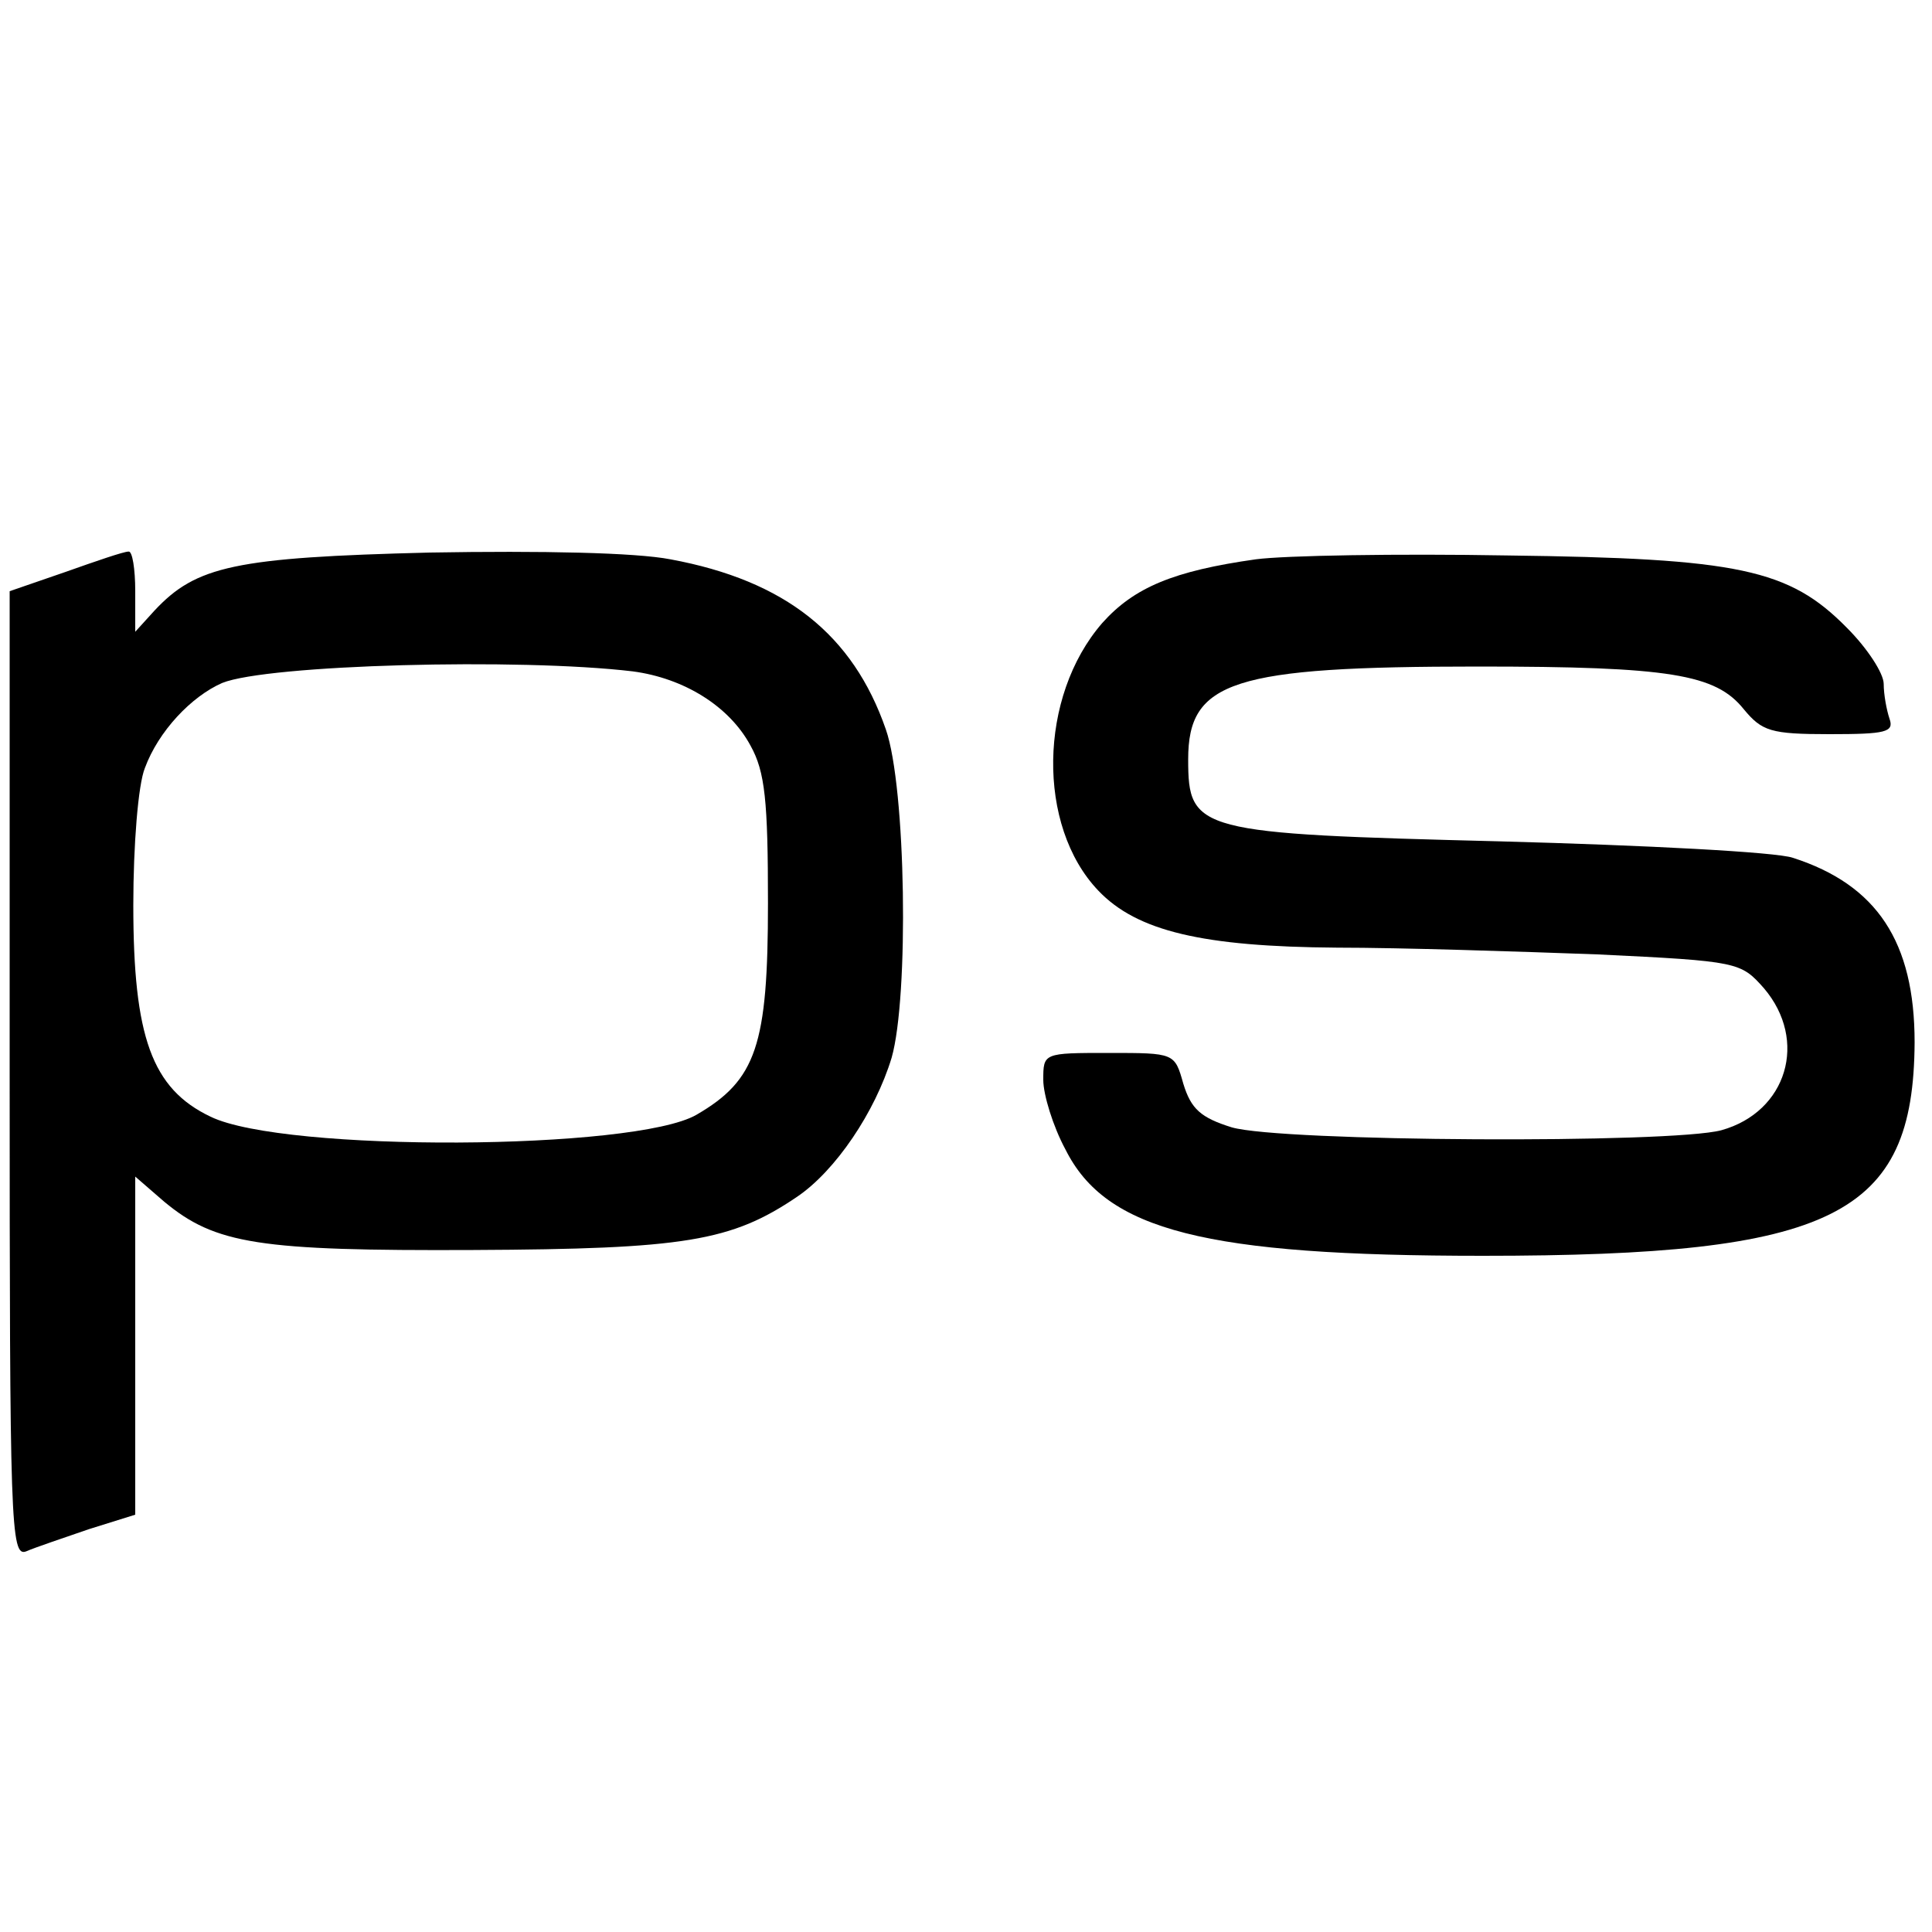
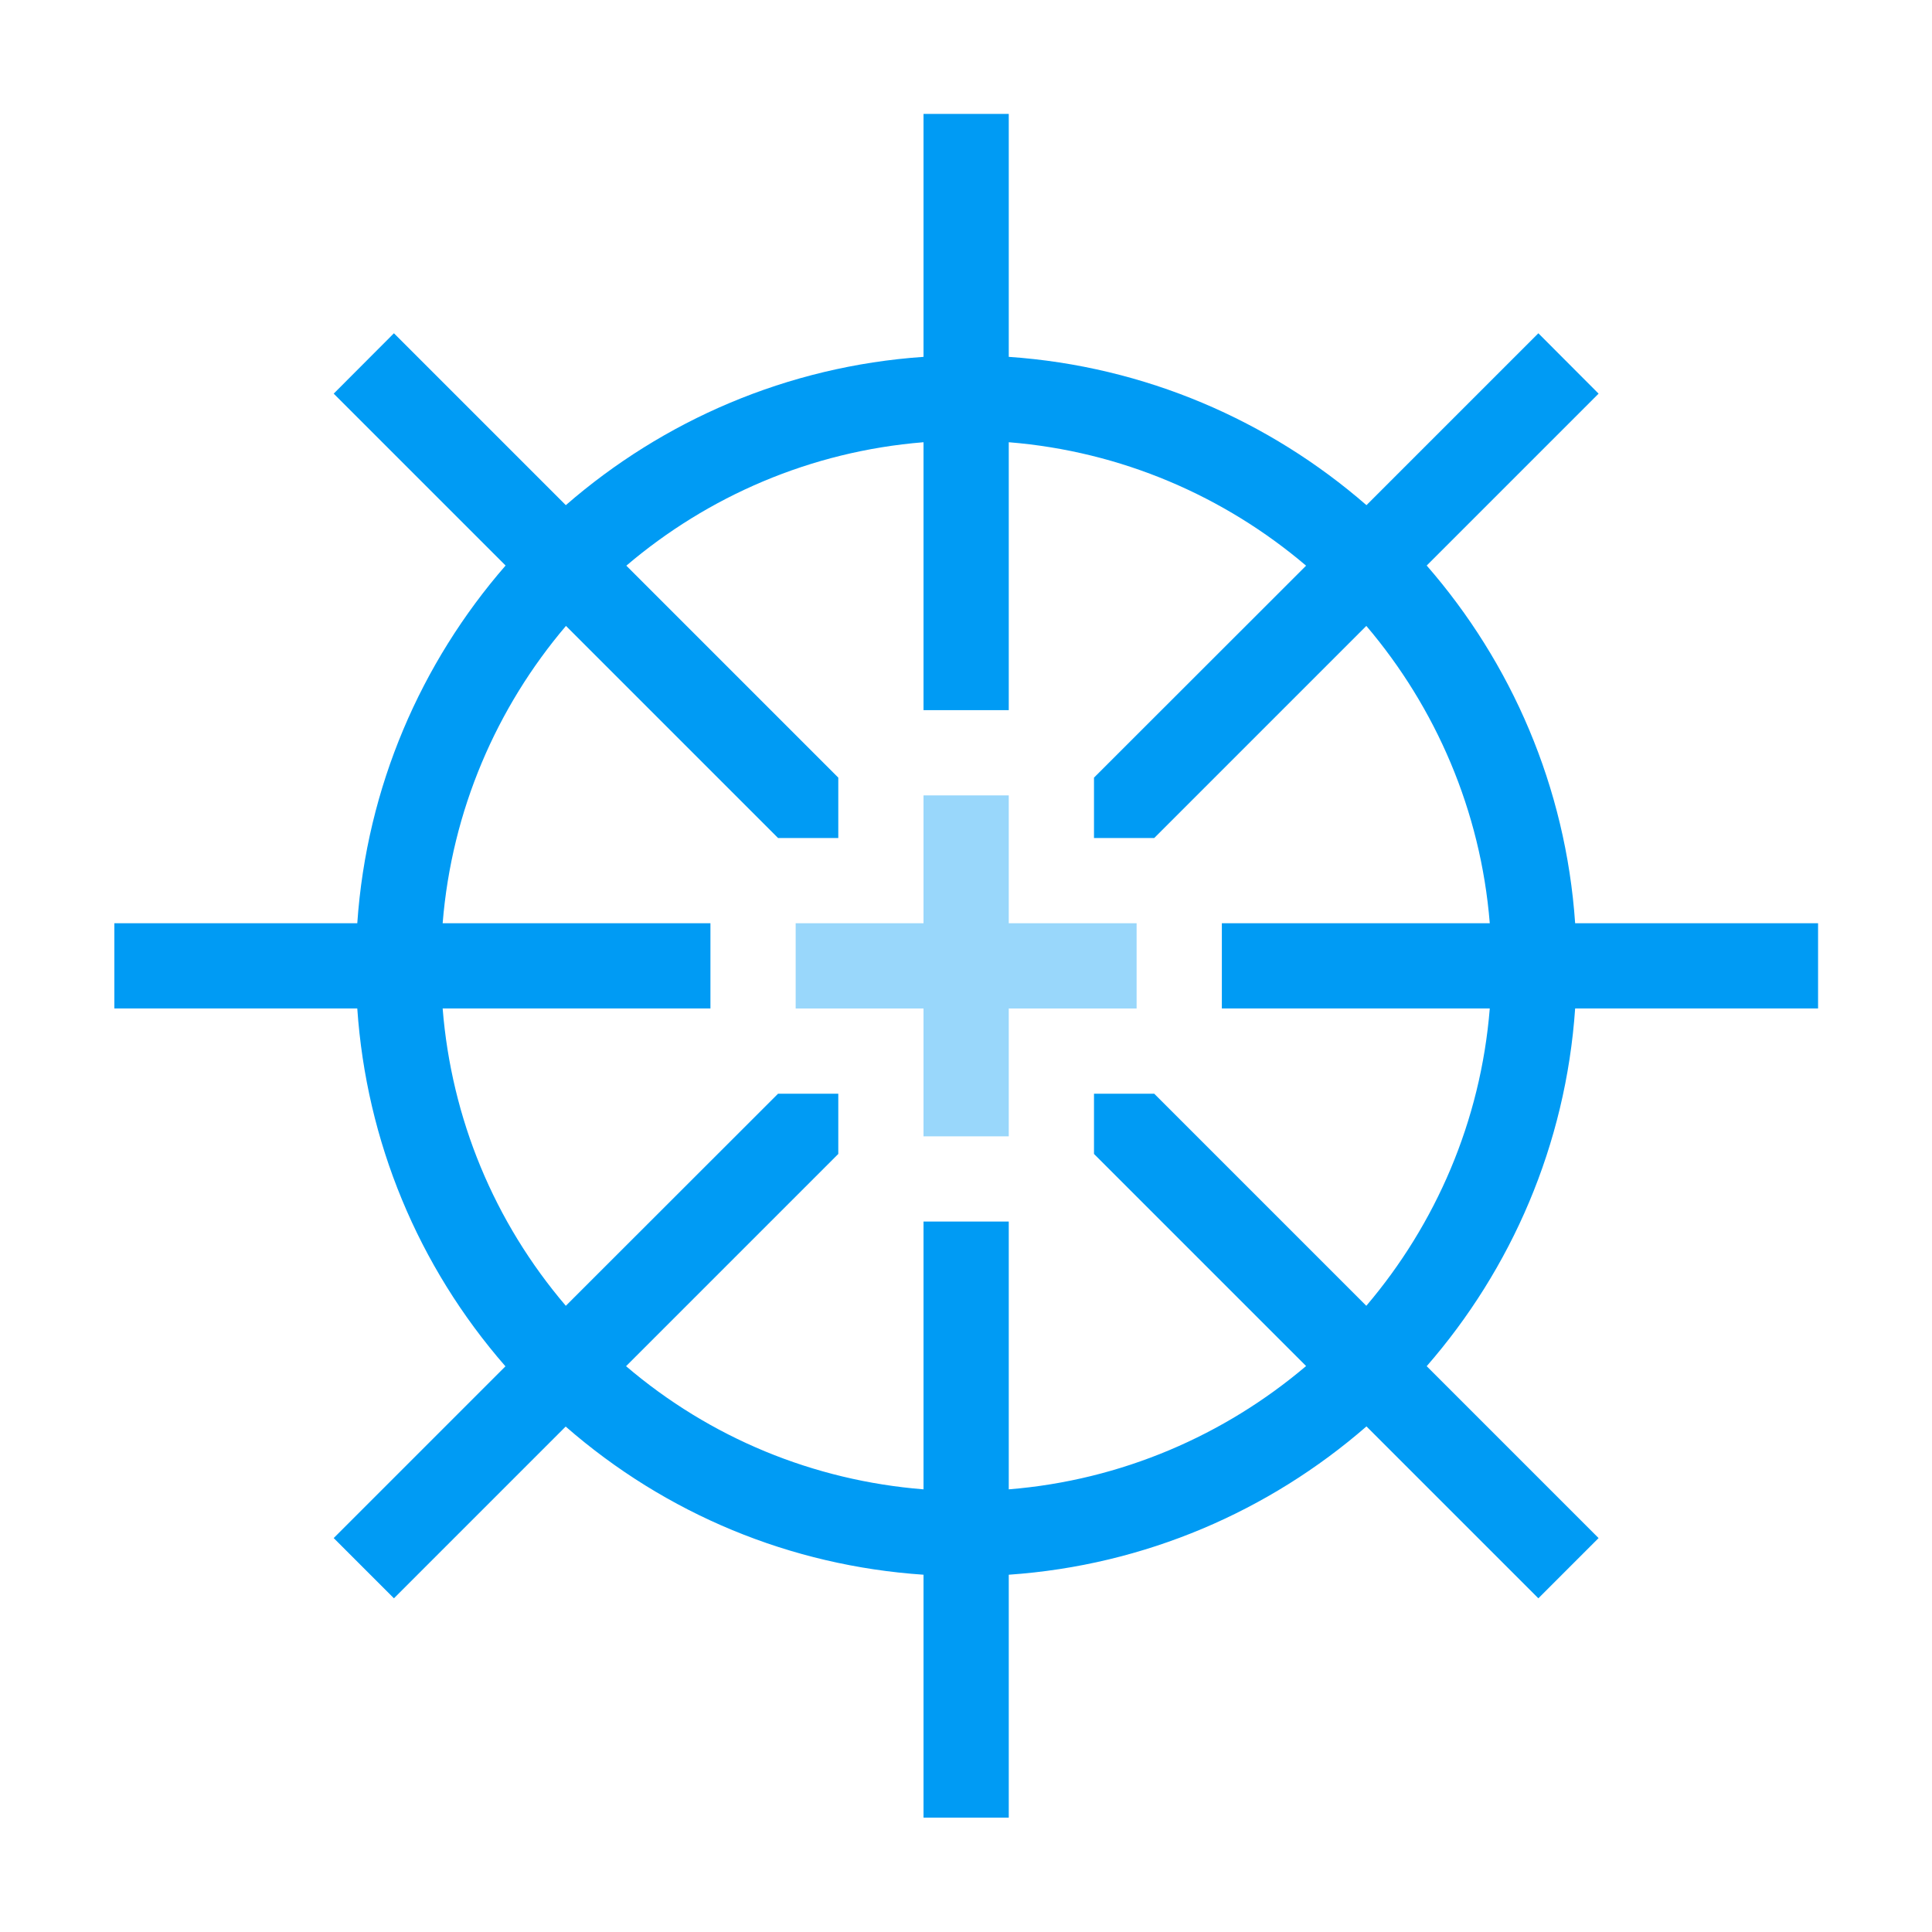
- <svg xmlns="http://www.w3.org/2000/svg" version="1.0" width="200pt" height="200pt" viewBox="0 0 200 200" preserveAspectRatio="xMidYMid meet">
-   <g transform="translate(0,200) scale(0.1,-0.1)" fill="#000000" stroke="none">
-     <path d="M68 1408 l-58 -20 0 -500 c0 -466 1 -500 17 -494 9 4 39 14 65 23 l48 15 0 175 0 175 30 -26 c53 -44 98 -51 320 -50 219 1 267 9 335 55 40 27 81 88 98 144 18 63 15 280 -6 340 -34 98 -104 154 -223 176 -36 7 -133 9 -249 7 -202 -5 -242 -14 -285 -60 l-20 -22 0 42 c0 23 -3 42 -7 41 -5 0 -34 -10 -65 -21z m587 -103 c53 -7 100 -36 122 -77 15 -27 18 -57 18 -163 0 -147 -12 -183 -74 -219 -64 -37 -427 -39 -503 -2 -61 29 -80 83 -80 219 0 62 5 125 12 142 14 38 48 74 80 88 47 19 308 26 425 12z" />
-     <path d="M1300 1421 c-85 -12 -126 -29 -159 -66 -66 -76 -68 -210 -4 -277 40 -42 108 -58 247 -59 67 0 188 -4 270 -7 146 -7 148 -8 172 -35 46 -54 24 -128 -44 -147 -52 -14 -456 -12 -507 3 -32 10 -42 19 -50 45 -9 32 -9 32 -77 32 -68 0 -68 0 -68 -28 0 -15 10 -48 23 -72 42 -84 145 -110 432 -110 363 0 446 41 447 221 0 104 -39 163 -126 191 -17 6 -153 13 -302 17 -315 8 -324 10 -324 85 0 81 46 96 300 96 199 0 246 -8 275 -44 19 -23 28 -26 89 -26 58 0 67 2 62 16 -3 9 -6 25 -6 36 0 11 -17 37 -38 58 -60 61 -112 72 -352 75 -113 2 -230 0 -260 -4z" />
+ <svg xmlns="http://www.w3.org/2000/svg" viewBox="0 0 136 136">
+   <defs>
+     <style>.cls-1{fill:#009bf4;}.cls-2{fill:#99d7fb;}</style>
+   </defs>
+   <g id="Icon">
+     <path class="cls-1" d="m127.98,70.99v-6h-17.1c-.66-9.6-4.49-18.34-10.45-25.18l12.1-12.1-4.24-4.25-12.1,12.1c-6.84-5.95-15.58-9.78-25.18-10.44V8.02h-6v17.1c-9.6.66-18.34,4.49-25.18,10.44l-12.1-12.1-4.24,4.25,12.1,12.1c-5.95,6.84-9.78,15.58-10.44,25.18H8.05v6h17.1c.64,9.35,4.27,18.13,10.43,25.19l-12.09,12.09,4.24,4.24,12.09-12.09c7.07,6.17,15.84,9.8,25.19,10.43v17.1h6v-17.1c9.6-.66,18.34-4.49,25.18-10.44l12.1,12.1,4.24-4.24-12.1-12.1c5.96-6.84,9.79-15.58,10.45-25.18h17.1Zm-23.11,0c-.64,7.95-3.81,15.19-8.69,20.93l-14.93-14.93h-4.24v4.24l14.93,14.93c-5.74,4.87-12.99,8.04-20.93,8.68v-18.85h-6v18.85c-7.75-.62-15.02-3.62-20.94-8.67l14.94-14.94v-4.24h-4.24l-14.94,14.93c-5.05-5.92-8.05-13.18-8.67-20.93h18.85v-6h-18.85c.64-7.94,3.8-15.19,8.68-20.93l14.93,14.93h4.24v-4.25l-14.92-14.92c5.73-4.88,12.98-8.05,20.92-8.69v18.86h6v-18.86c7.94.64,15.19,3.81,20.93,8.69l-14.93,14.92v4.25h4.24l14.93-14.93c4.88,5.74,8.05,12.99,8.69,20.93h-18.86v6h18.86Z" />
+   </g>
+   <g id="_">
+     <polygon class="cls-2" points="80.01 64.99 80.01 70.99 71.01 70.99 71.01 79.99 65.01 79.99 65.01 70.99 56.01 70.99 56.01 64.99 65.01 64.99 65.01 55.99 71.01 55.99 71.01 64.99 80.01 64.99" />
  </g>
</svg>
